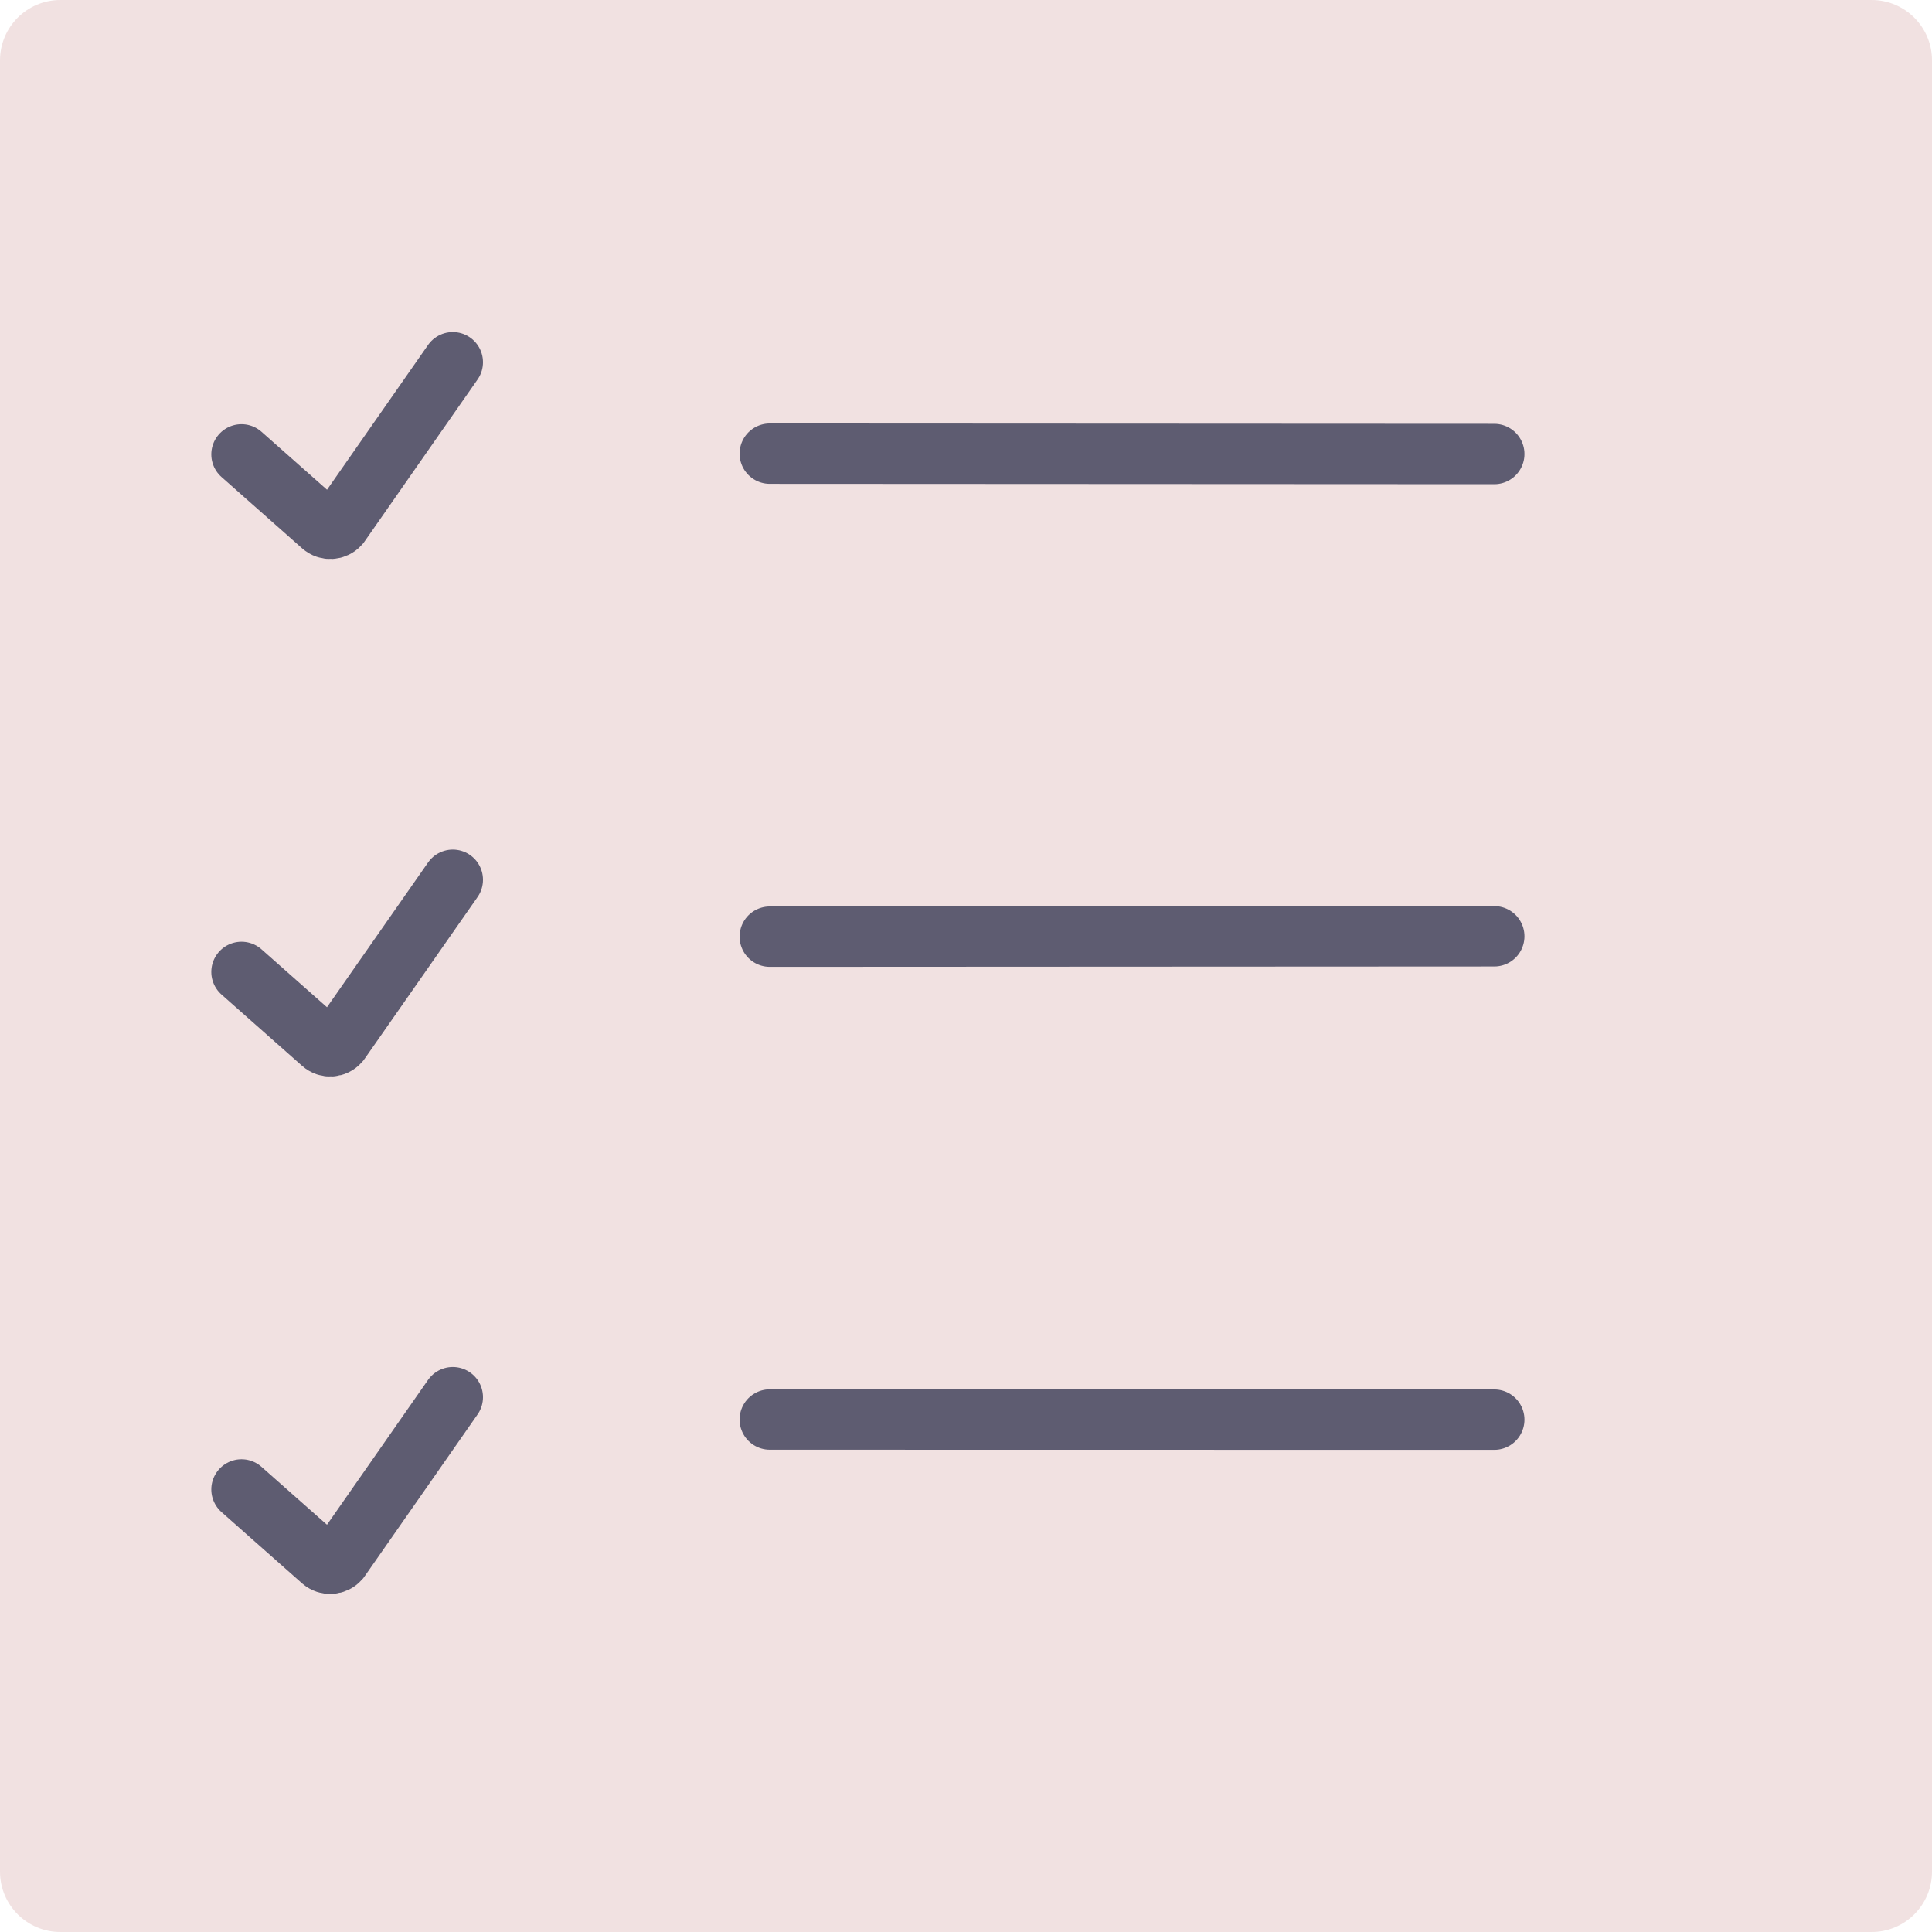
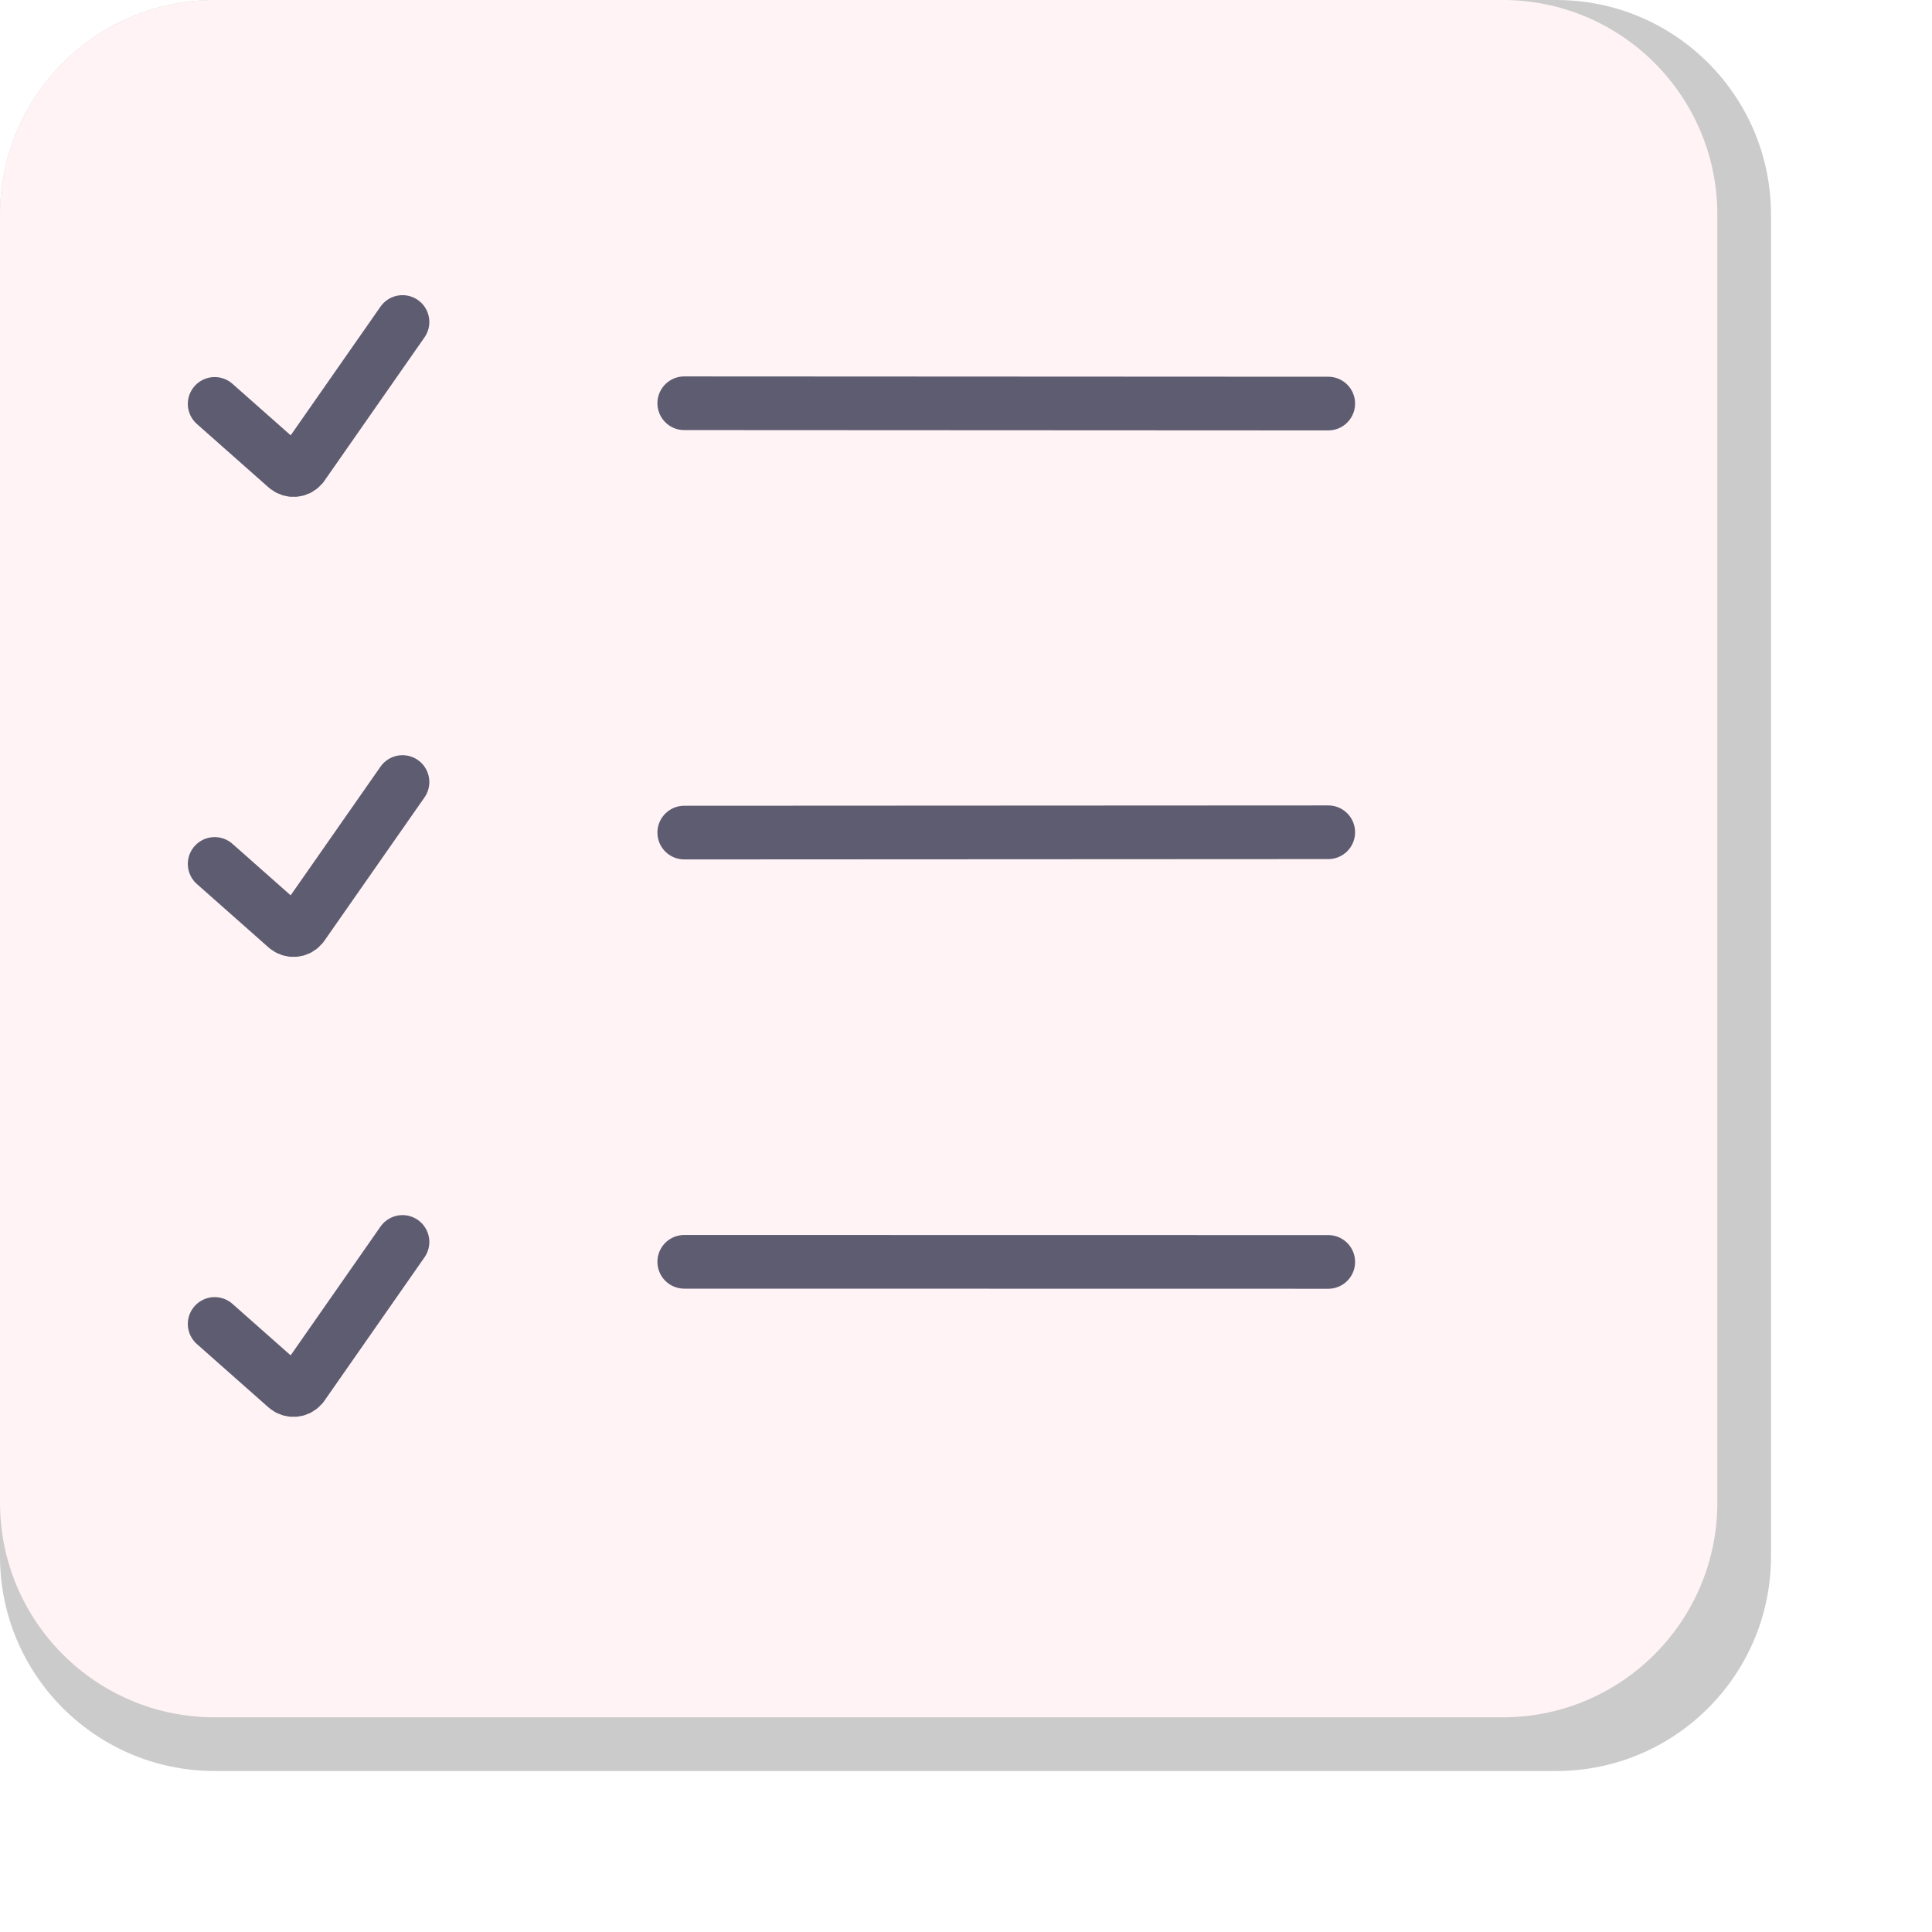
- <svg xmlns="http://www.w3.org/2000/svg" width="16px" height="16px" viewBox="0 0 16 16" version="1.1">
-   <g id="list-icon-red" stroke="none" stroke-width="1" fill="none" fill-rule="evenodd">
-     <rect id="Rectangle" fill="#F1E1E1" x="0" y="0" width="16" height="16" rx="0.5" />
-     <path d="M2,12.335 L2.668,12.926 C2.71,12.962 2.773,12.958 2.81,12.917 C2.812,12.914 2.815,12.911 2.817,12.908 L3.75,11.571 L3.75,11.571" id="Path-2" stroke="#5E5C71" stroke-width="0.5" stroke-linecap="round" />
-     <line x1="6.375" y1="11.756" x2="12.375" y2="11.757" id="Path-3" stroke="#5E5C71" stroke-width="0.5" stroke-linecap="round" />
-     <path d="M2,8.049 L2.668,8.64 C2.71,8.677 2.773,8.673 2.81,8.631 C2.812,8.628 2.815,8.625 2.817,8.622 L3.75,7.286 L3.75,7.286" id="Path-2" stroke="#5E5C71" stroke-width="0.5" stroke-linecap="round" />
-     <line x1="6.375" y1="7.757" x2="12.375" y2="7.754" id="Path-3" stroke="#5E5C71" stroke-width="0.5" stroke-linecap="round" />
-     <path d="M2,3.763 L2.668,4.354 C2.71,4.391 2.773,4.387 2.81,4.346 C2.812,4.343 2.815,4.34 2.817,4.337 L3.75,3 L3.75,3" id="Path-2" stroke="#5E5C71" stroke-width="0.5" stroke-linecap="round" />
-     <line x1="6.375" y1="3.757" x2="12.375" y2="3.76" id="Path-3" stroke="#5E5C71" stroke-width="0.5" stroke-linecap="round" />
+ <svg xmlns="http://www.w3.org/2000/svg" width="18px" height="18px" viewBox="0 0 18 18" version="1.1">
+   <g id="list-icon-red" stroke="none" fill="none" fill-rule="evenodd" stroke-width="1">
+     <g id="Group">
+       <rect id="Rectangle" fill-opacity="0.206" fill="#000000" x="0" y="0" width="16.5" height="16.5" rx="2" />
+       <rect id="Rectangle" fill="#FFF3F5" x="0" y="0" width="16" height="16" rx="2" />
+       <path d="M2,12.335 L2.668,12.926 C2.71,12.962 2.773,12.958 2.81,12.917 C2.812,12.914 2.815,12.911 2.817,12.908 L3.75,11.571 L3.75,11.571" id="Path-2" stroke="#5E5C71" stroke-width="0.5" stroke-linecap="round" />
+       <line x1="6.375" y1="11.756" x2="12.375" y2="11.757" id="Path-3" stroke="#5E5C71" stroke-width="0.5" stroke-linecap="round" />
+       <path d="M2,8.049 L2.668,8.64 C2.71,8.677 2.773,8.673 2.81,8.631 C2.812,8.628 2.815,8.625 2.817,8.622 L3.75,7.286 L3.75,7.286" id="Path-2" stroke="#5E5C71" stroke-width="0.5" stroke-linecap="round" />
+       <line x1="6.375" y1="7.757" x2="12.375" y2="7.754" id="Path-3" stroke="#5E5C71" stroke-width="0.5" stroke-linecap="round" />
+       <path d="M2,3.763 L2.668,4.354 C2.71,4.391 2.773,4.387 2.81,4.346 C2.812,4.343 2.815,4.34 2.817,4.337 L3.75,3 L3.75,3" id="Path-2" stroke="#5E5C71" stroke-width="0.5" stroke-linecap="round" />
+       <line x1="6.375" y1="3.757" x2="12.375" y2="3.76" id="Path-3" stroke="#5E5C71" stroke-width="0.5" stroke-linecap="round" />
+     </g>
  </g>
</svg>
